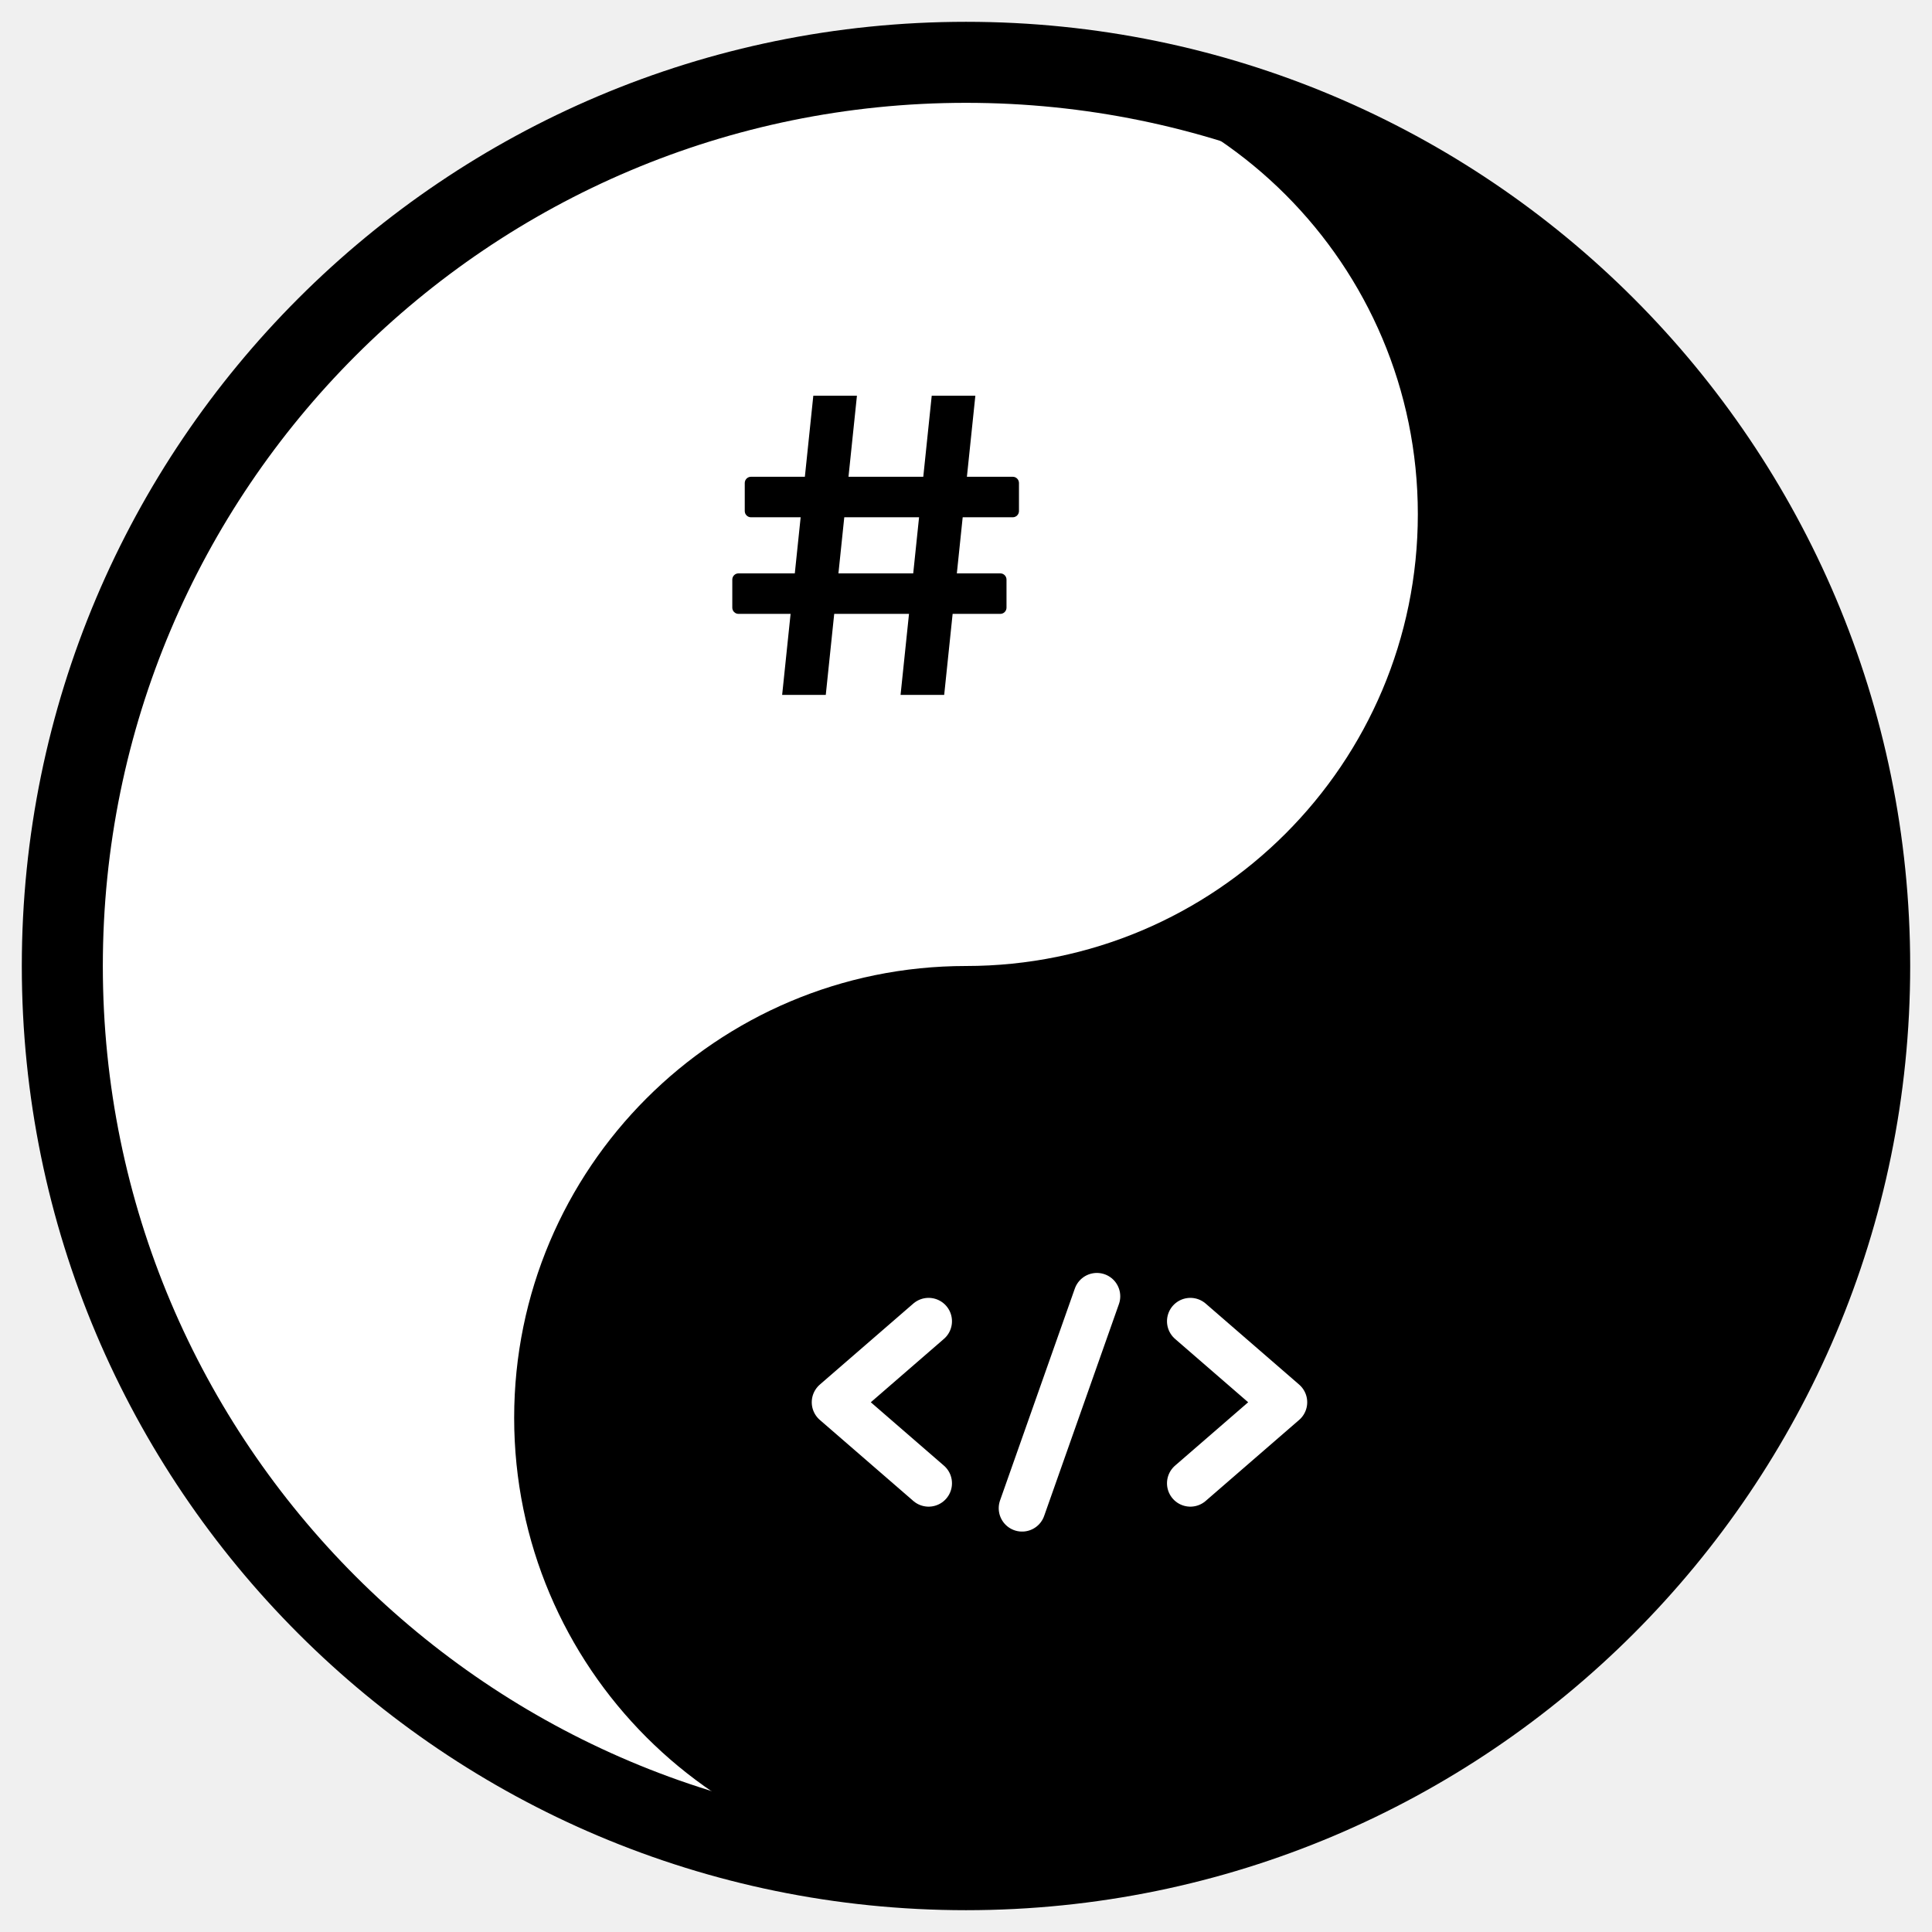
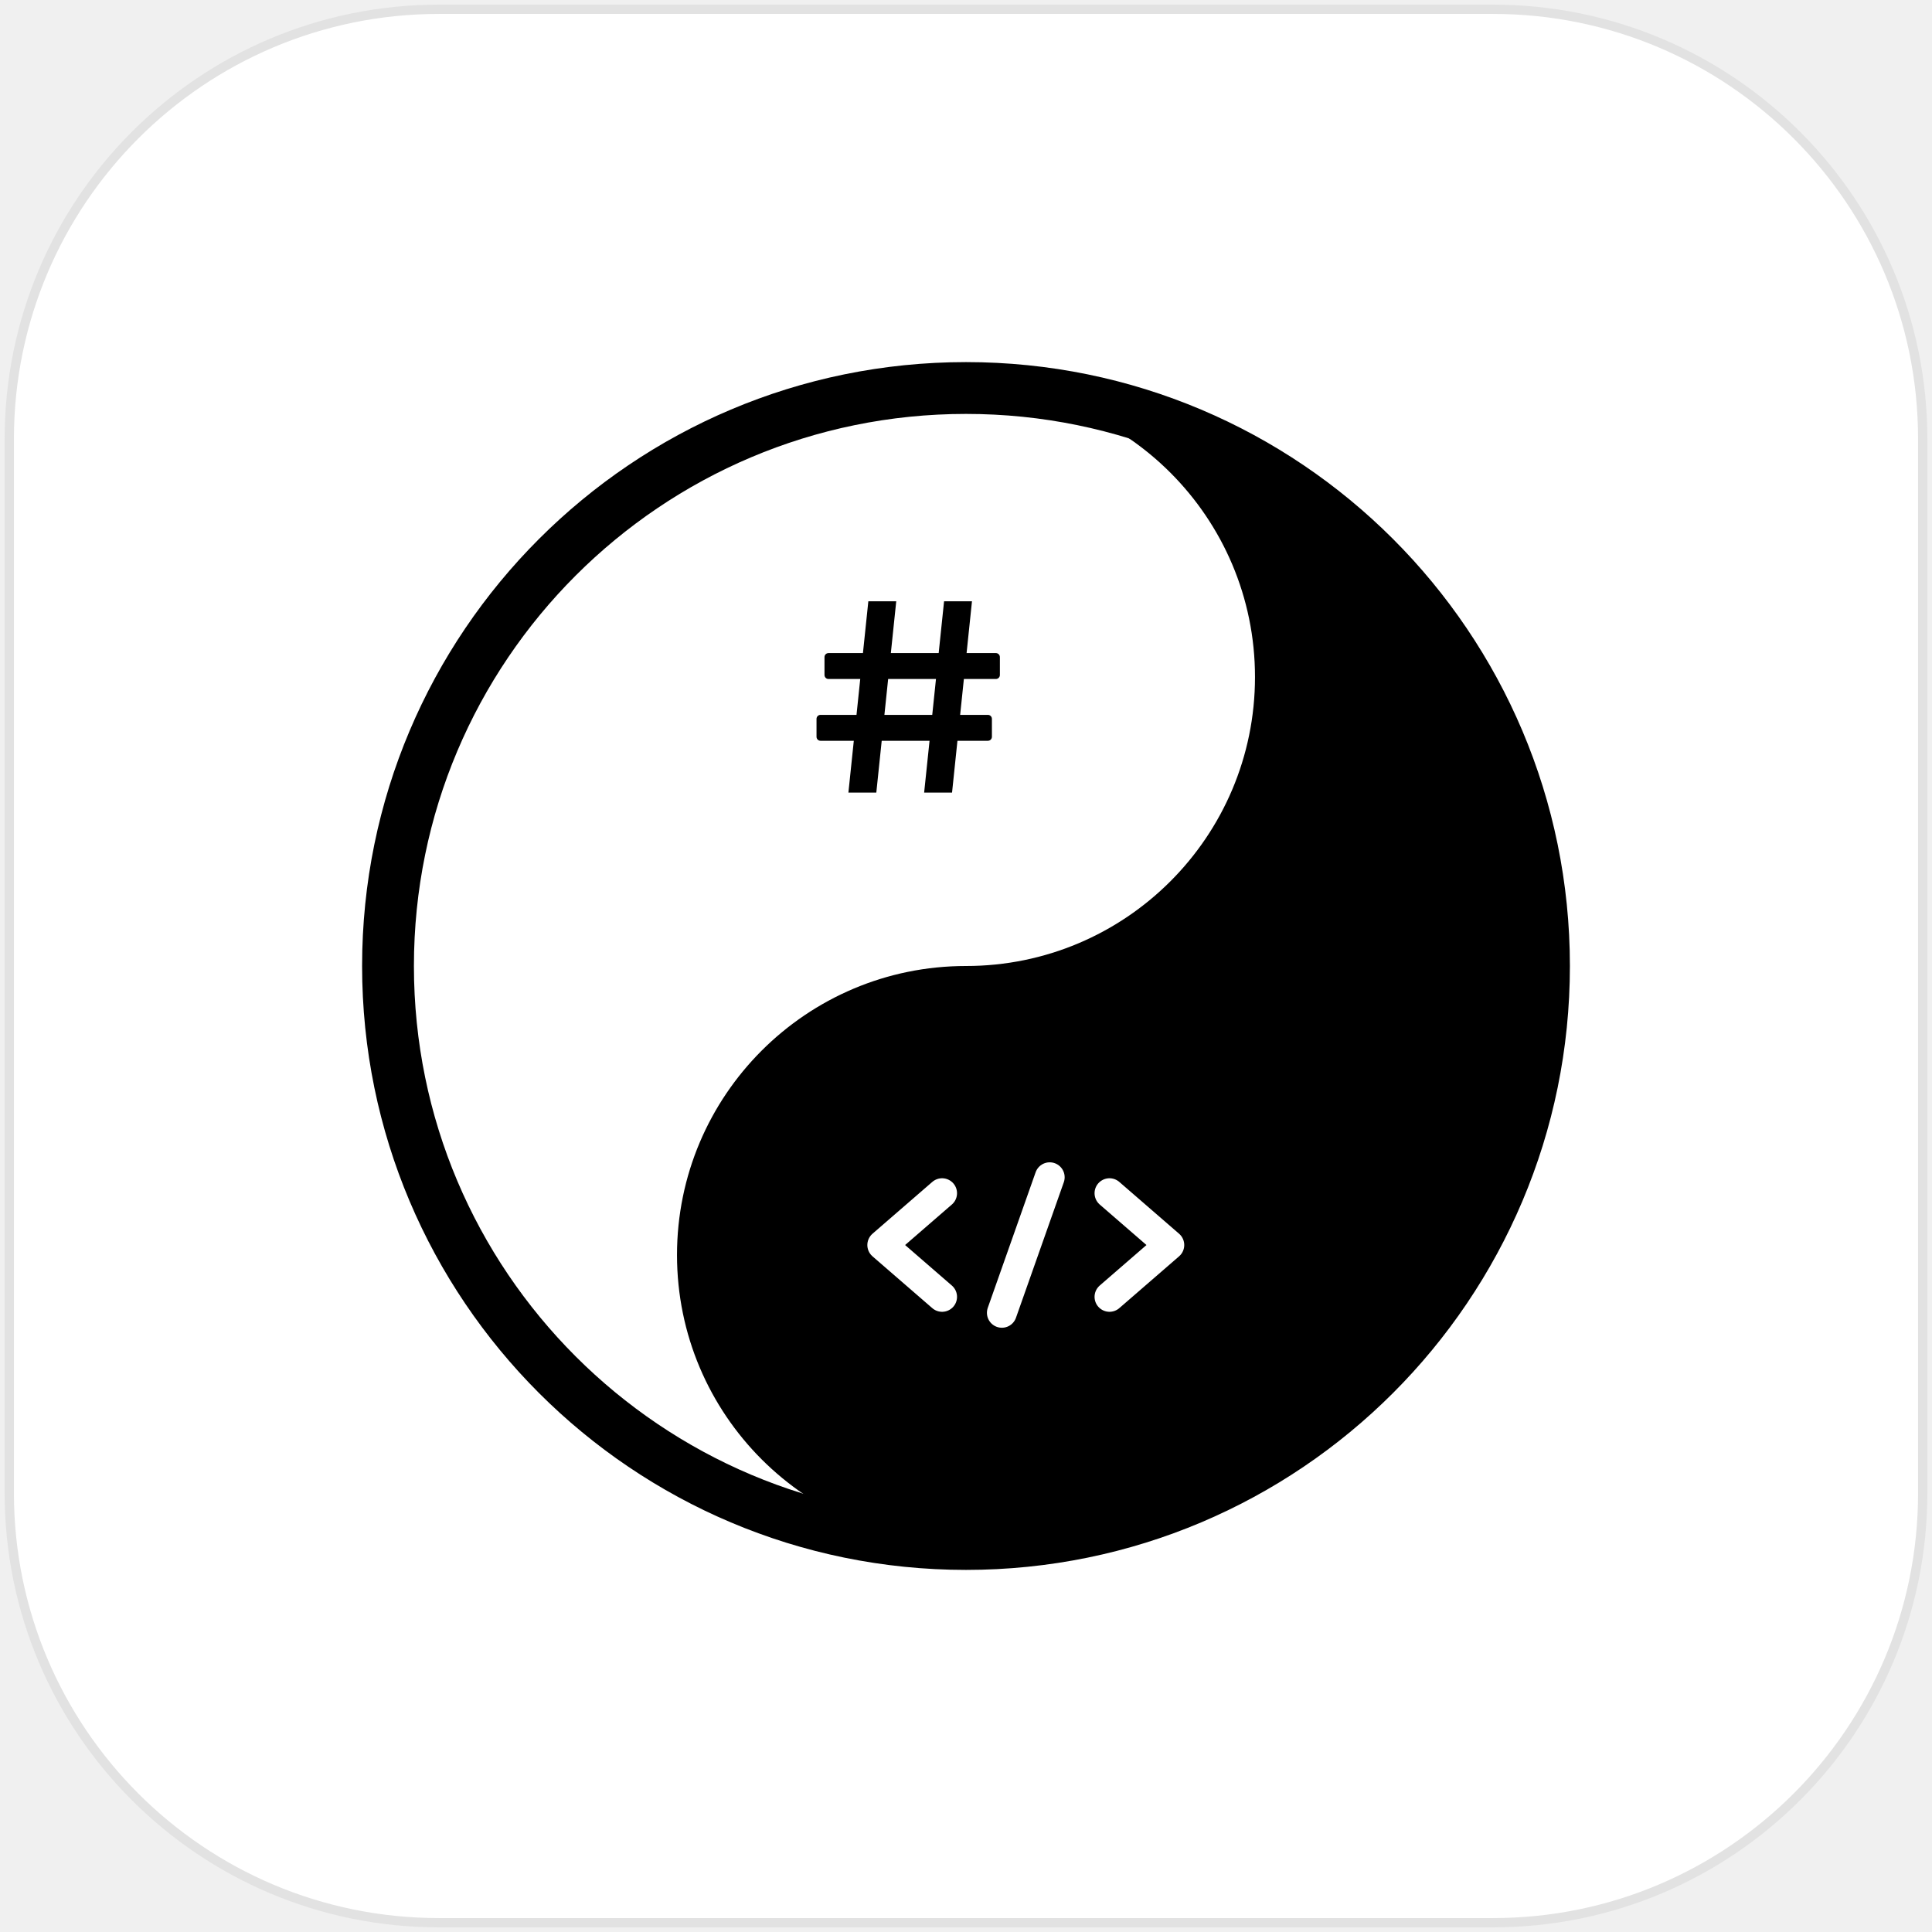
- <svg xmlns="http://www.w3.org/2000/svg" viewBox="-310 -310 620 620" width="1024" height="1024">
-   <circle cx="0" cy="0" r="290" fill="#ffffff" />
-   <path d="M 0,-290 A 290,290 0 1,1 0,290 A 145,145 0 1,1 0,0 A 145,145 0 1,0 0,-290 Z" fill="#000000" />
-   <circle cx="0" cy="0" r="290" fill="none" stroke="#000000" stroke-width="26" />
-   <g fill="#000000" transform="translate(-25, -135)">
-     <polygon points="-24,-48 -10,-48 -20,48 -34,48" />
-     <polygon points="14,-48 28,-48 18,48 4,48" />
-     <rect x="-46" y="-22" width="88" height="13" rx="2" />
-     <rect x="-50" y="9" width="88" height="13" rx="2" />
-   </g>
-   <g fill="none" stroke="#ffffff" stroke-width="15" stroke-linecap="round" stroke-linejoin="round" transform="translate(30, 140)">
-     <polyline points="-42,-26 -72,0 -42,26" />
-     <line x1="12" y1="-34" x2="-12" y2="34" />
-     <polyline points="42,-26 72,0 42,26" />
+ <svg xmlns="http://www.w3.org/2000/svg" viewBox="96 96 832 832" width="832" height="832">
+   <rect x="100" y="100" width="824" height="824" rx="185" fill="#ffffff" stroke="#e2e2e2" stroke-width="4" />
+   <g transform="translate(512 512) scale(0.8583)">
+     <circle cx="0" cy="0" r="290" fill="#ffffff" />
+     <path d="M 0,-290 A 290,290 0 1,1 0,290 A 145,145 0 1,1 0,0 A 145,145 0 1,0 0,-290 Z" fill="#000000" />
+     <circle cx="0" cy="0" r="290" fill="none" stroke="#000000" stroke-width="26" />
+     <g fill="#000000" transform="translate(-25, -135)">
+       <polygon points="-24,-48 -10,-48 -20,48 -34,48" />
+       <polygon points="14,-48 28,-48 18,48 4,48" />
+       <rect x="-46" y="-22" width="88" height="13" rx="2" />
+       <rect x="-50" y="9" width="88" height="13" rx="2" />
+     </g>
+     <g fill="none" stroke="#ffffff" stroke-width="15" stroke-linecap="round" stroke-linejoin="round" transform="translate(30, 140)">
+       <polyline points="-42,-26 -72,0 -42,26" />
+       <line x1="12" y1="-34" x2="-12" y2="34" />
+       <polyline points="42,-26 72,0 42,26" />
+     </g>
  </g>
</svg>
